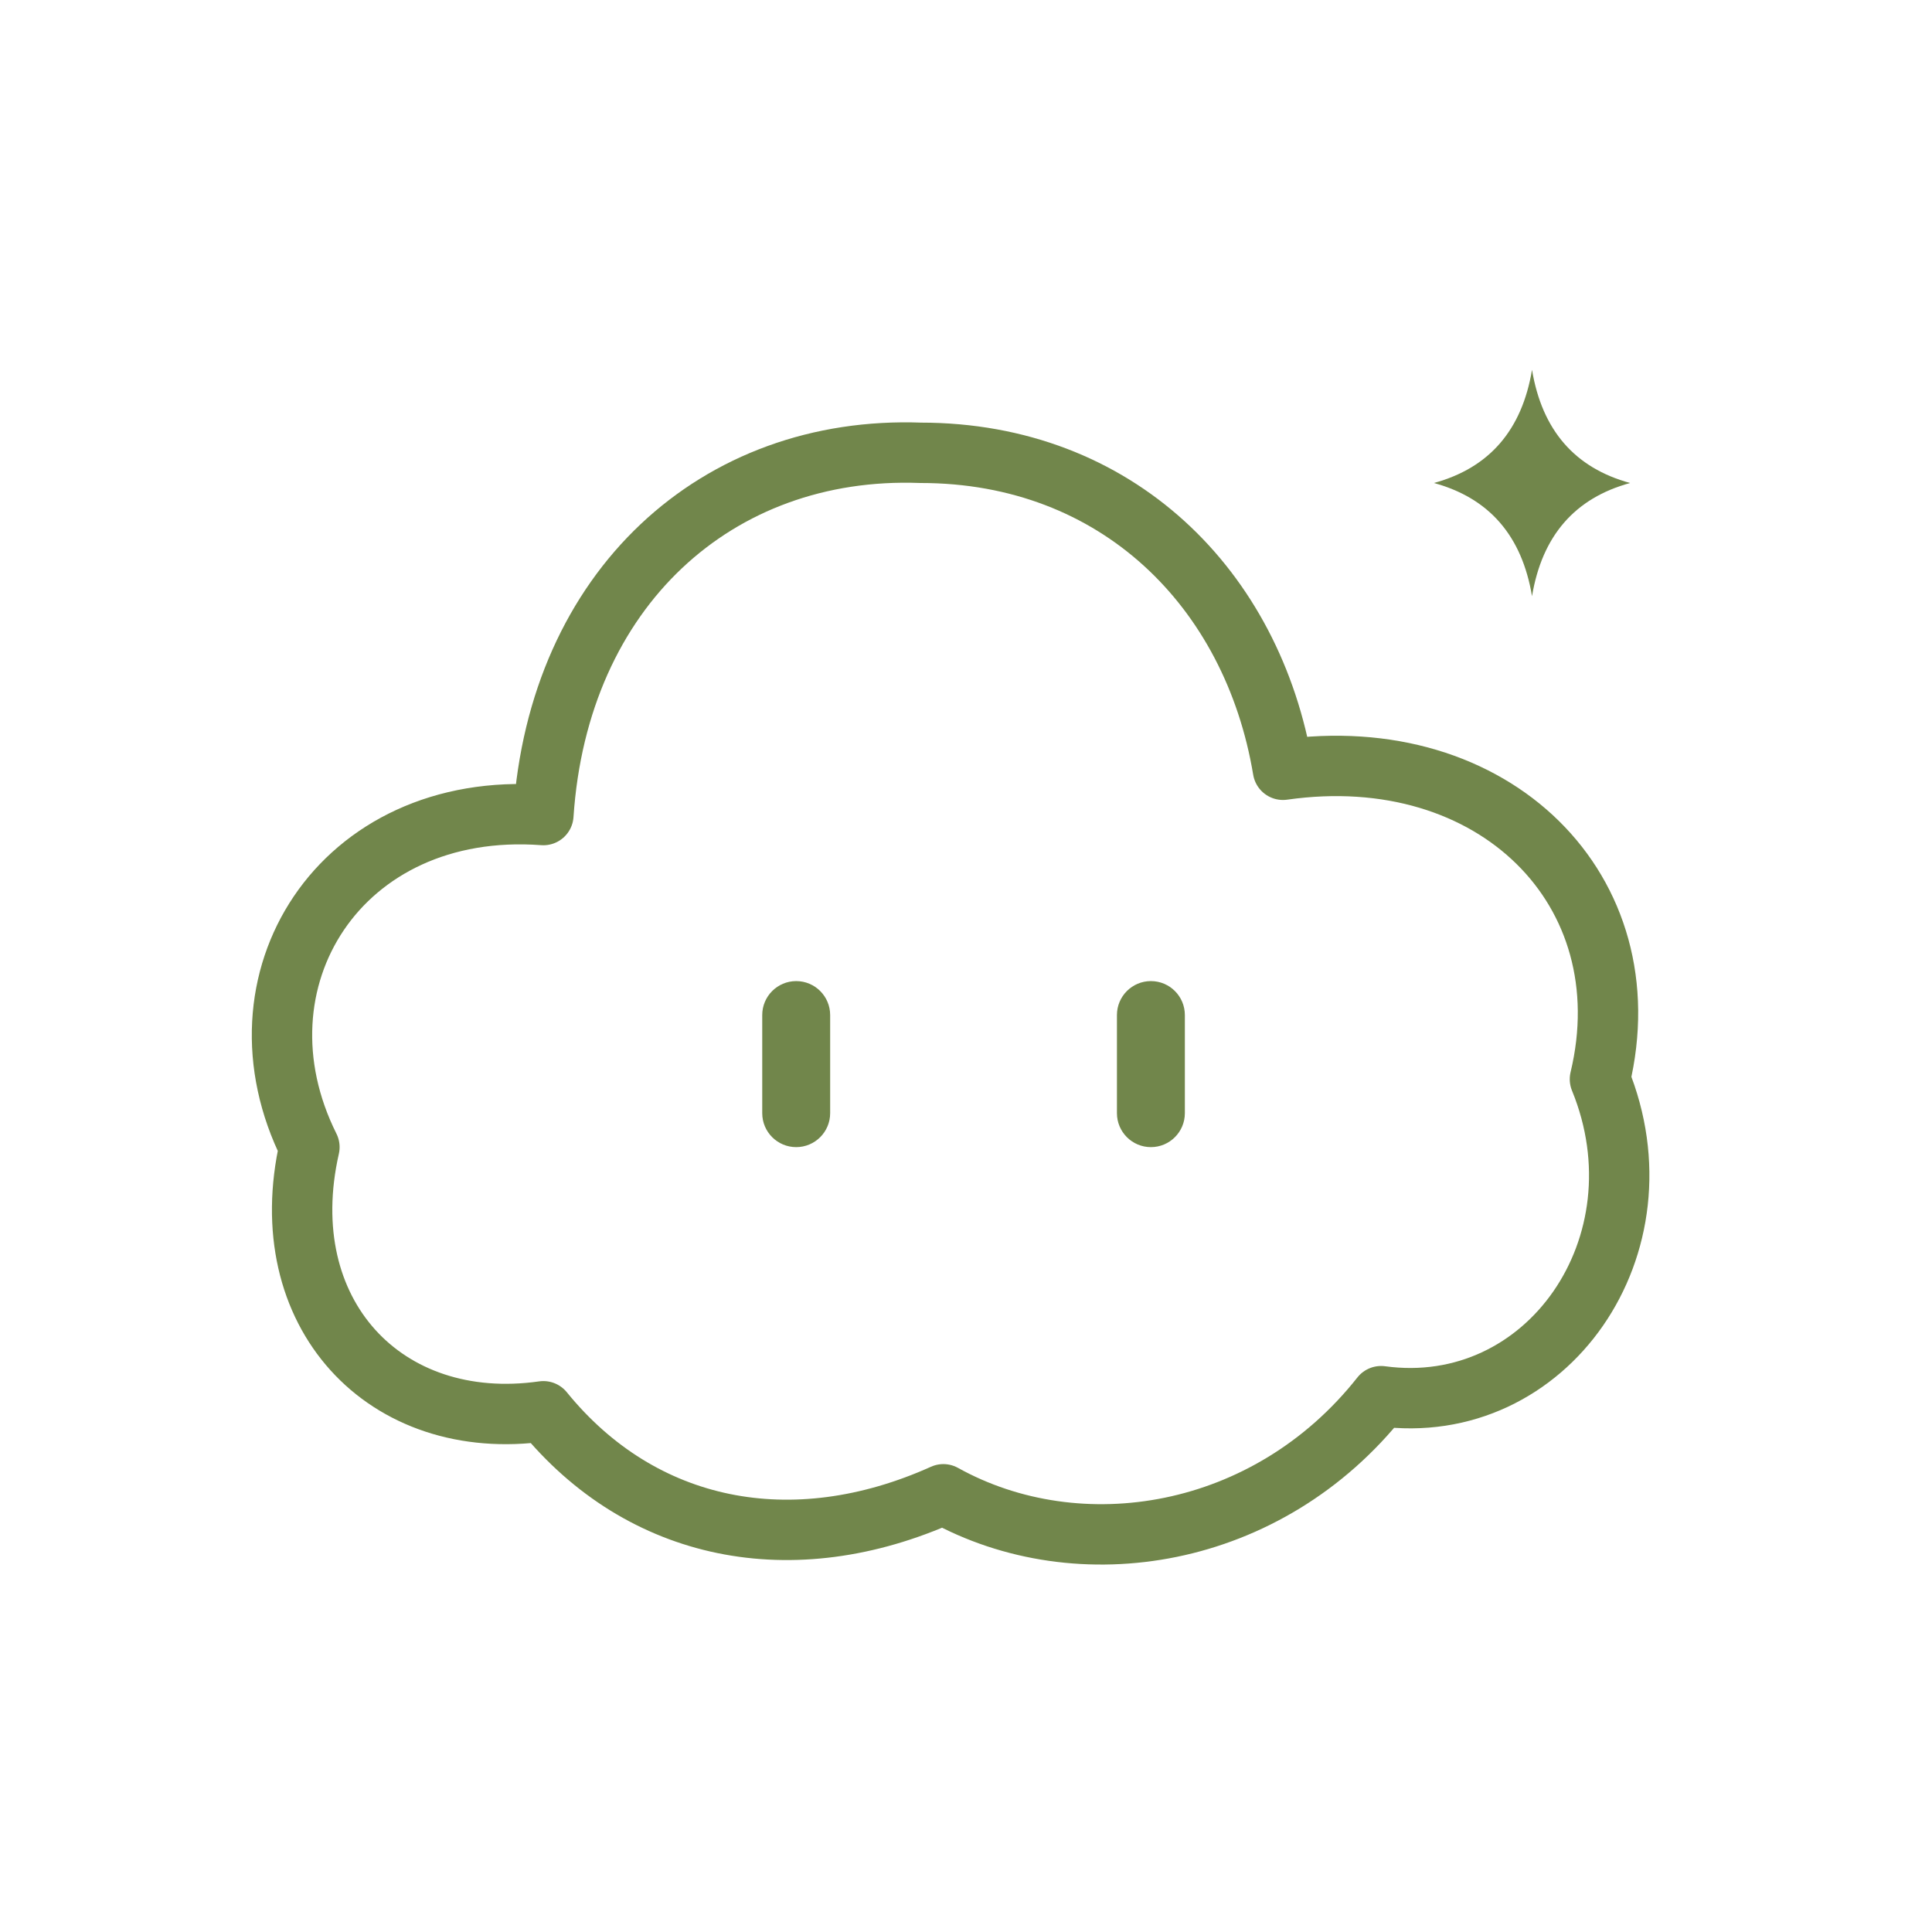
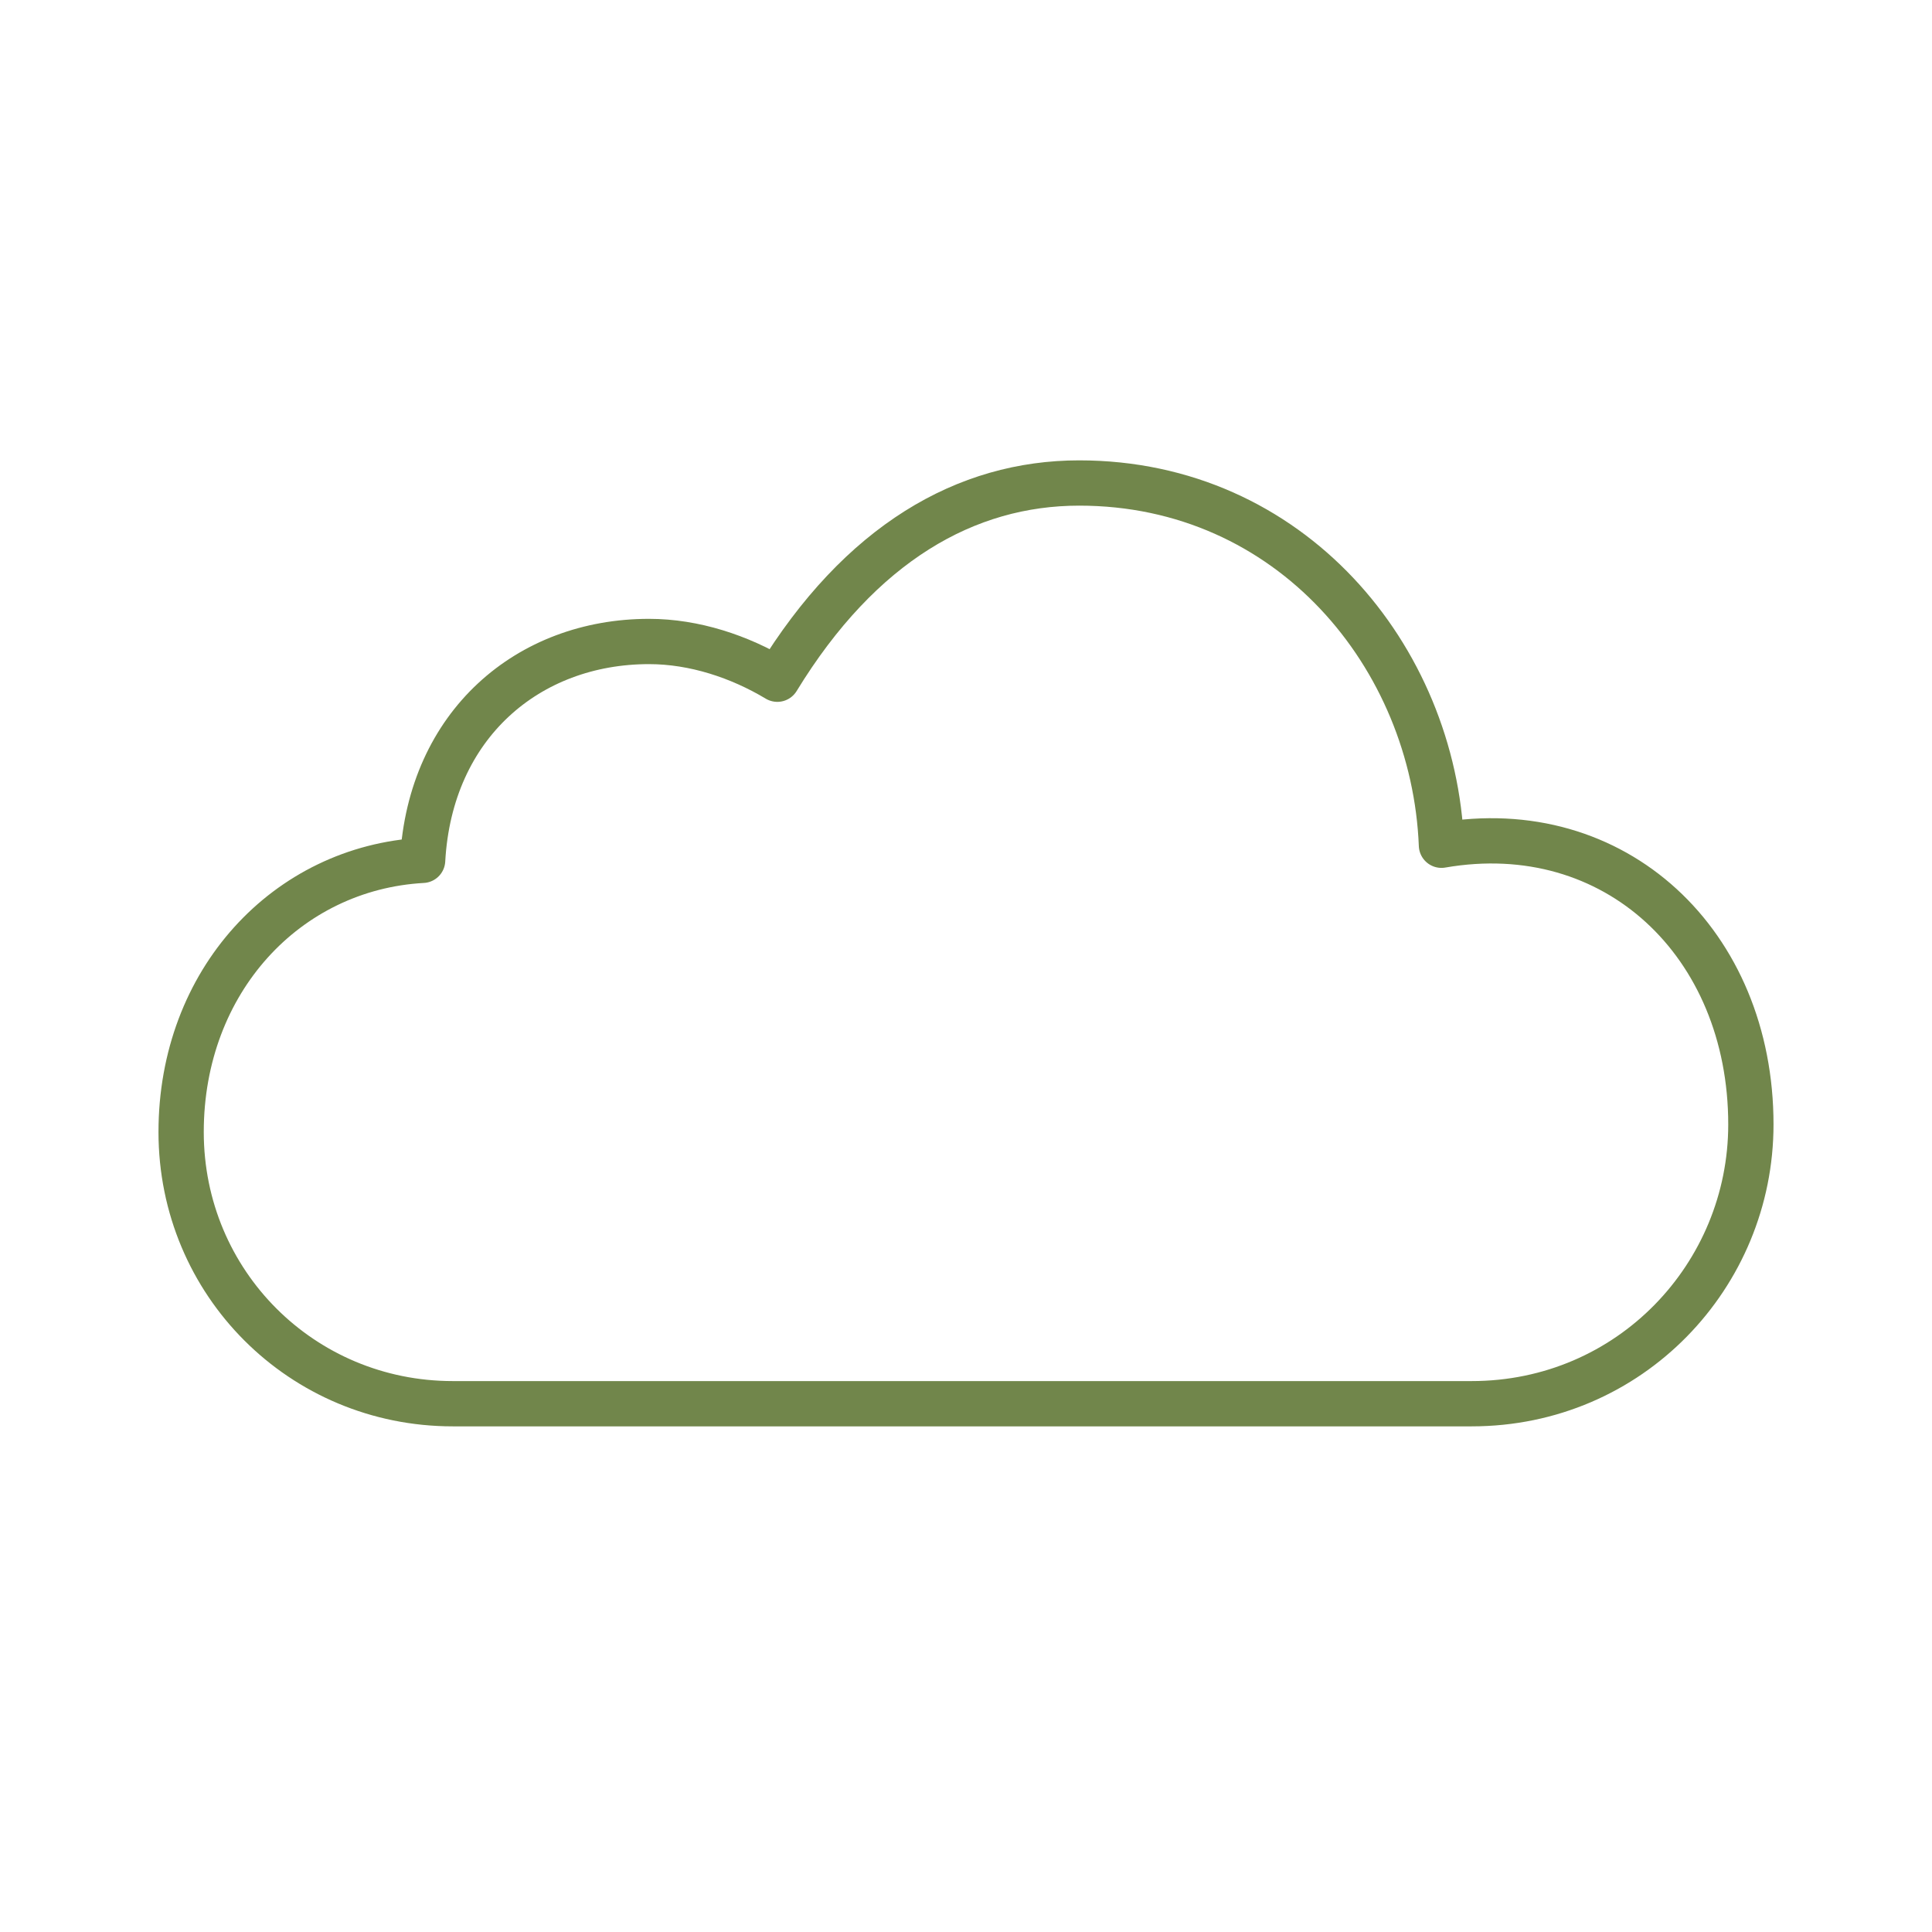
<svg xmlns="http://www.w3.org/2000/svg" viewBox="0 0 256 256">
  <rect width="256" height="256" fill="#FFFFFF" />
-   <path d="M72 187C51 190 36 174 41 152C30 130 45 106 72 108C74 78 95 59 122 60C148 60 166 78 170 102C198 98 218 118 212 143C221 165 205 188 183 185C168 204 143 208 125 198C105 207 85 203 72 187Z" fill="none" stroke="#71864B" stroke-width="8" stroke-linecap="round" stroke-linejoin="round" />
-   <g fill="#71864B">
-     <rect x="101" y="130" width="9" height="22" rx="4.5" />
-     <rect x="148" y="130" width="9" height="22" rx="4.5" />
-     <path d="M203 49Q205 61 216 64Q205 67 203 79Q201 67 190 64Q201 61 203 49Z" />
-   </g>
+   <path d="M60 186C40 186 24 170 24 150C24 130 38 115 56 114C57 96 70 85 86 85C92 85 98 87 103 90C114 72 128 64 143 64C171 64 190 87 191 112C214 108 232 125 232 149C232 169 216 186 195 186Z" fill="none" stroke="#71864B" stroke-width="6" stroke-linecap="round" stroke-linejoin="round" />
</svg>
